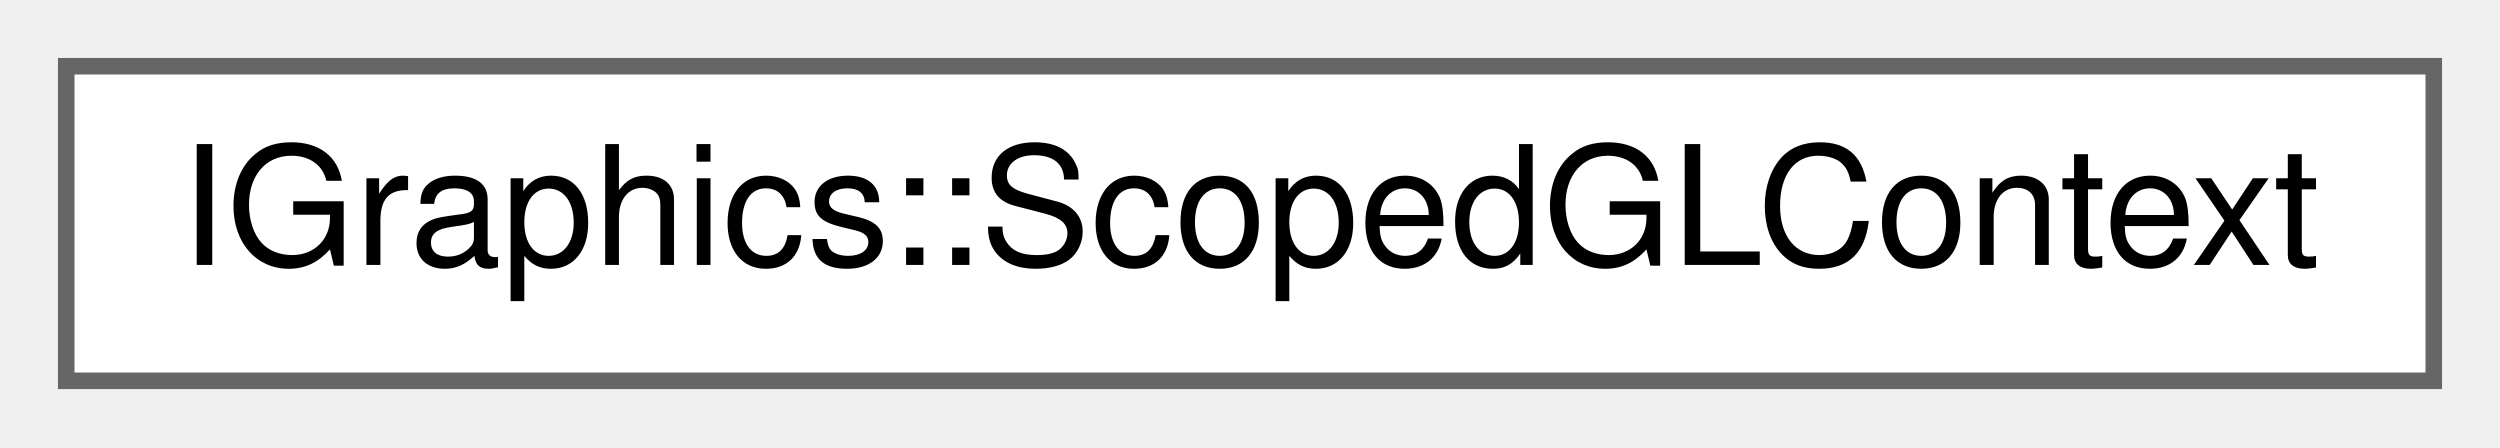
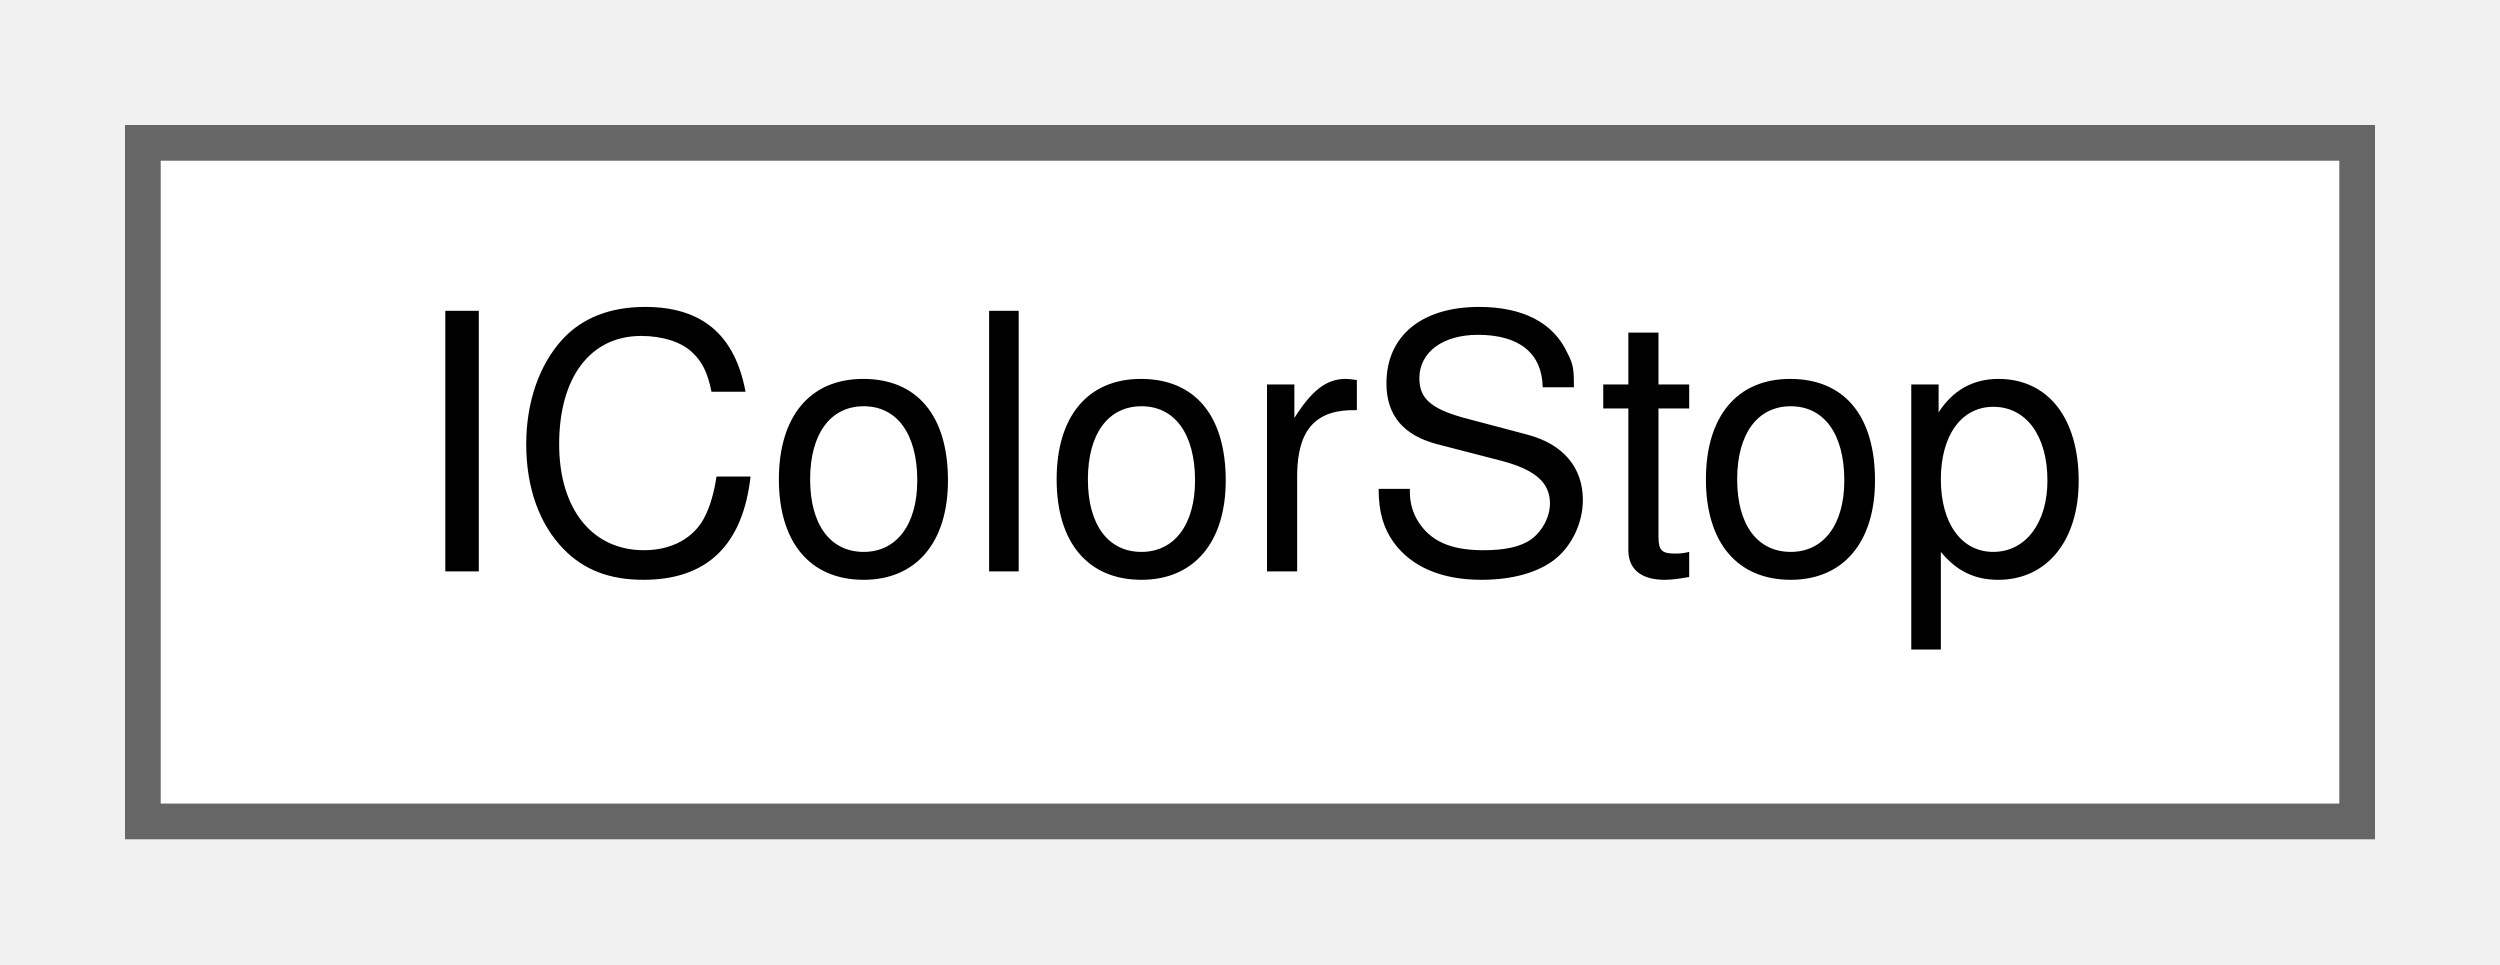
- <svg xmlns="http://www.w3.org/2000/svg" xmlns:xlink="http://www.w3.org/1999/xlink" width="151pt" height="27pt" viewBox="0.00 0.00 151.00 27.00">
+ <svg xmlns="http://www.w3.org/2000/svg" xmlns:xlink="http://www.w3.org/1999/xlink" width="70pt" height="27pt" viewBox="0.00 0.00 70.00 27.00">
  <g id="graph0" class="graph" transform="scale(1 1) rotate(0) translate(4 23)">
    <g id="node1" class="node">
      <g id="a_node1">
-         <a xlink:href="class_i_graphics_1_1_scoped_g_l_context.html" target="_top" xlink:title=" ">
-           <polygon fill="white" stroke="#666666" points="143,-19 0,-19 0,0 143,0 143,-19" />
-           <text text-anchor="middle" x="71.5" y="-7" font-family="Helvetica,sans-Serif" font-size="10.00">IGraphics::ScopedGLContext</text>
+         <a xlink:href="struct_i_color_stop.html" target="_top" xlink:title="Used to represent a point/stop in a gradient.">
+           <polygon fill="white" stroke="#666666" points="62,-19 0,-19 0,0 62,0 62,-19" />
+           <text text-anchor="middle" x="31" y="-7" font-family="Helvetica,sans-Serif" font-size="10.00">IColorStop</text>
        </a>
      </g>
    </g>
  </g>
</svg>
